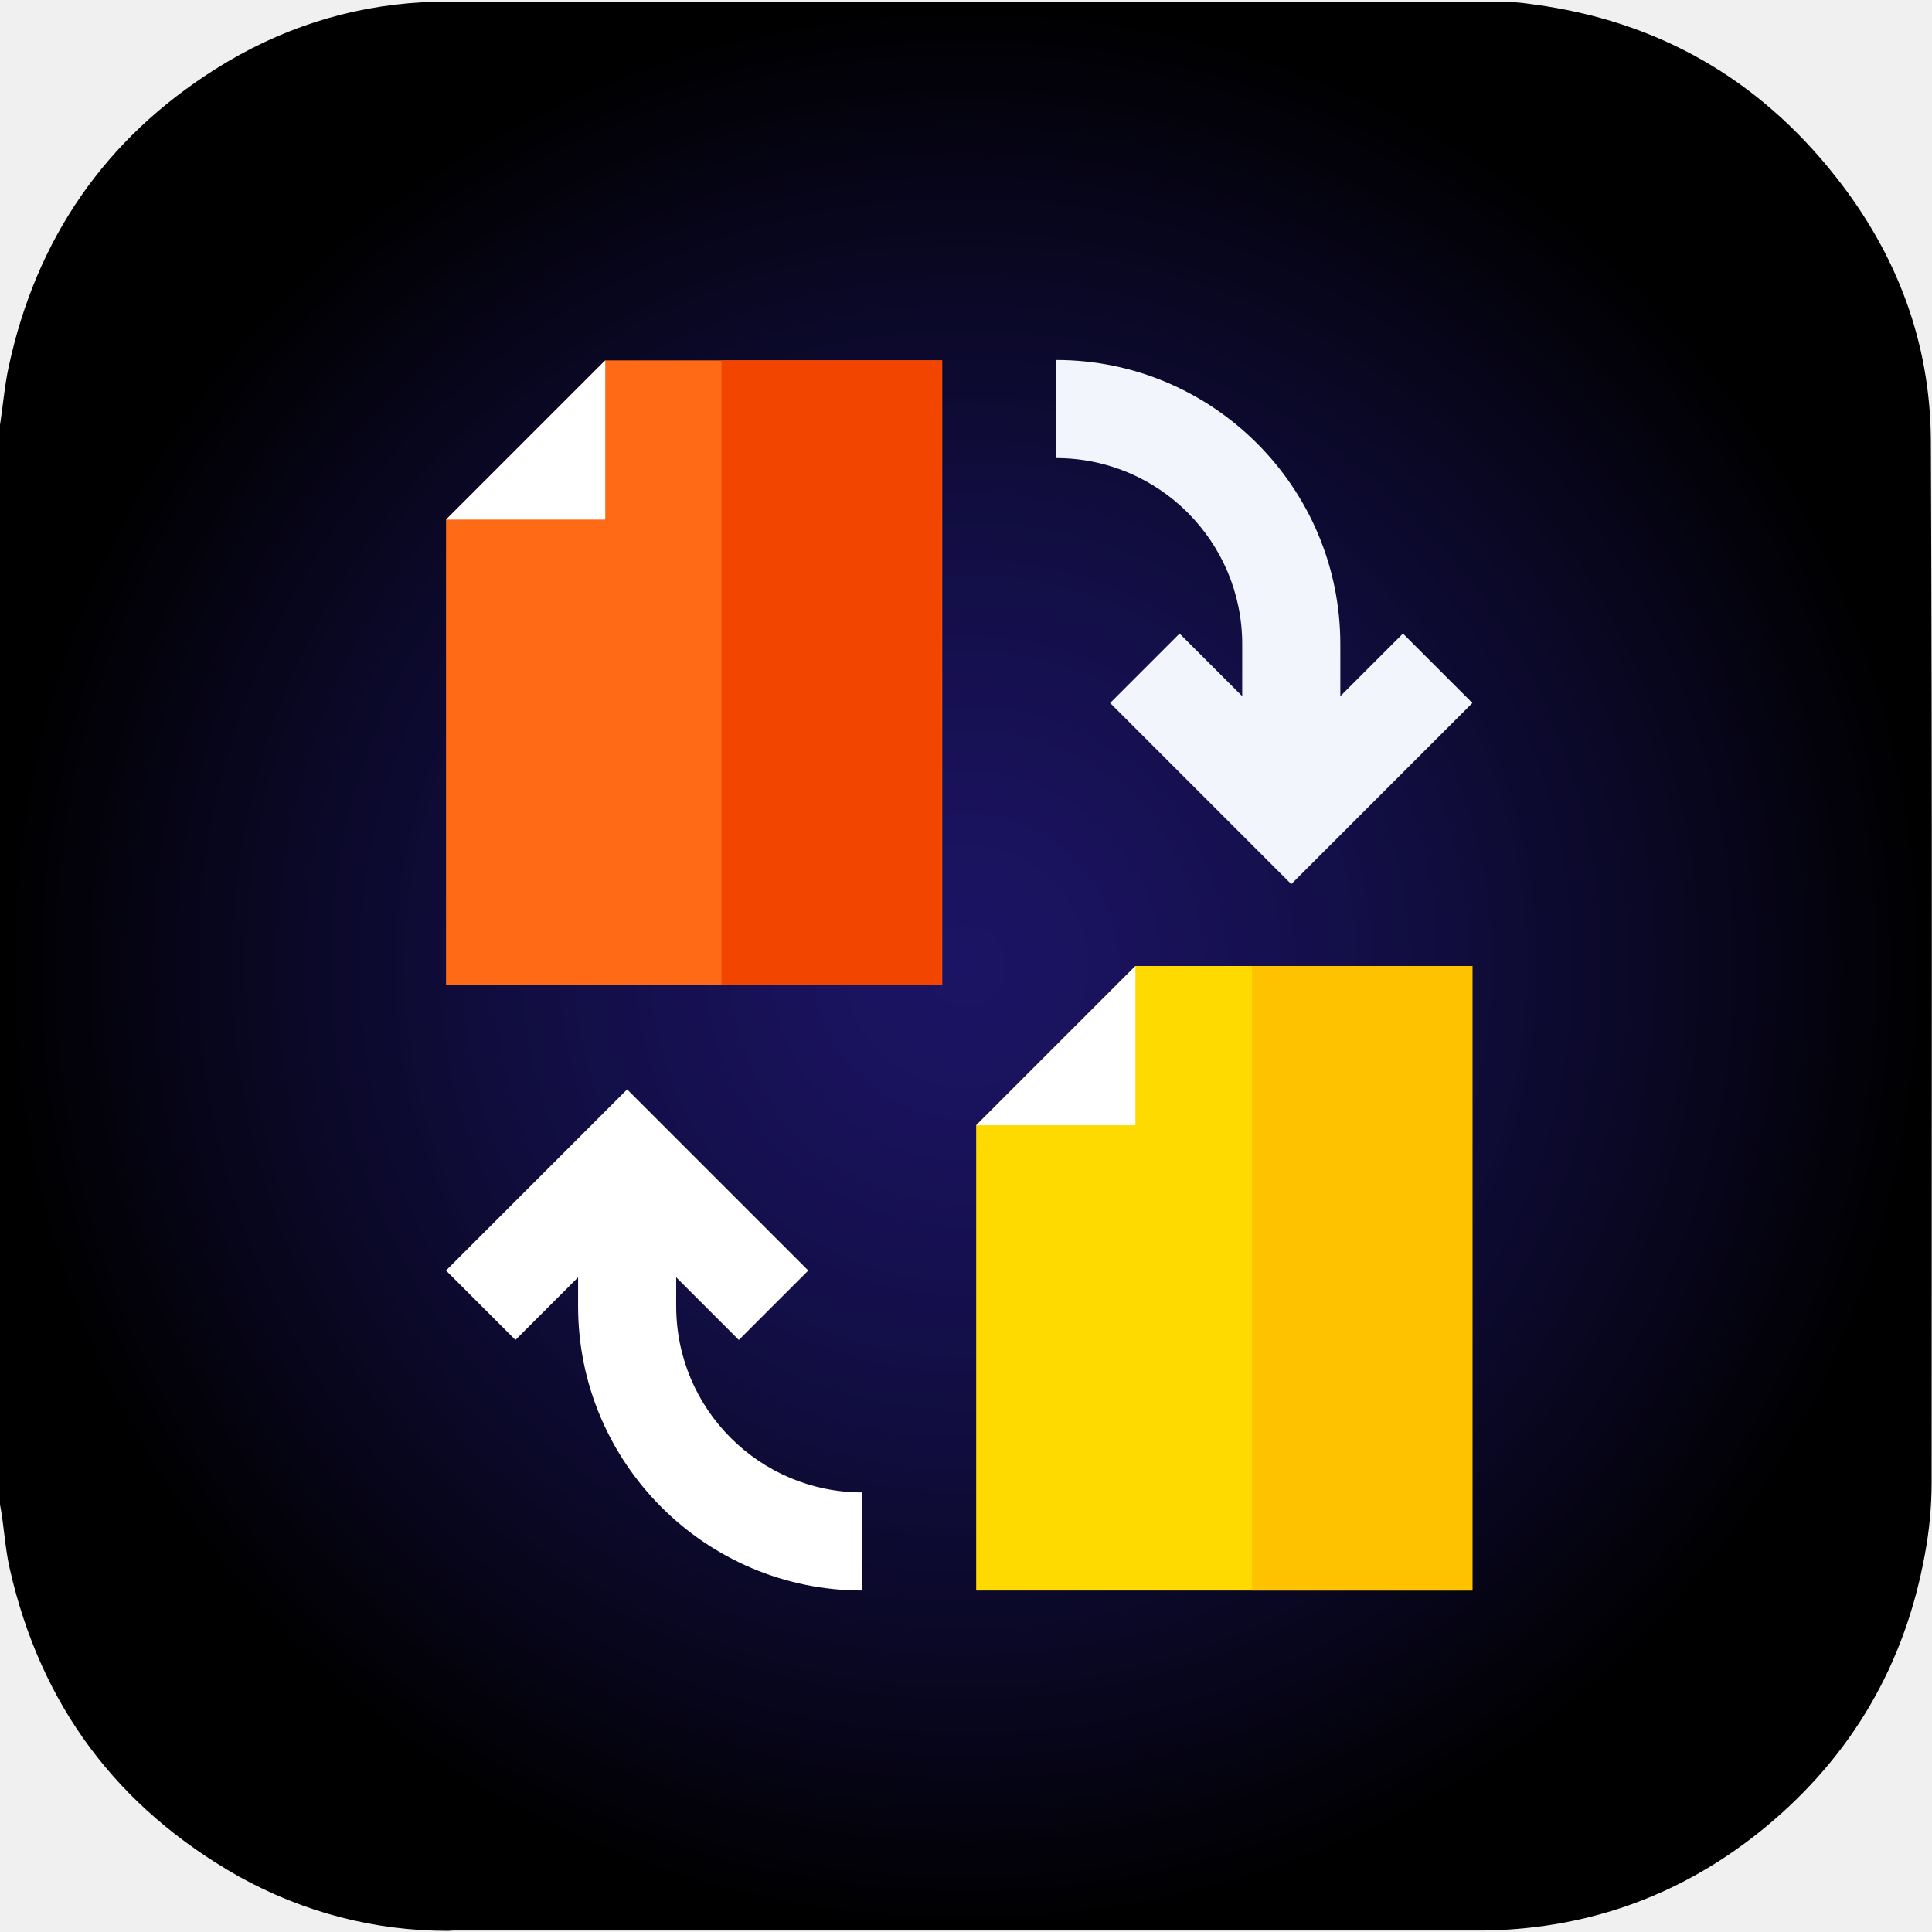
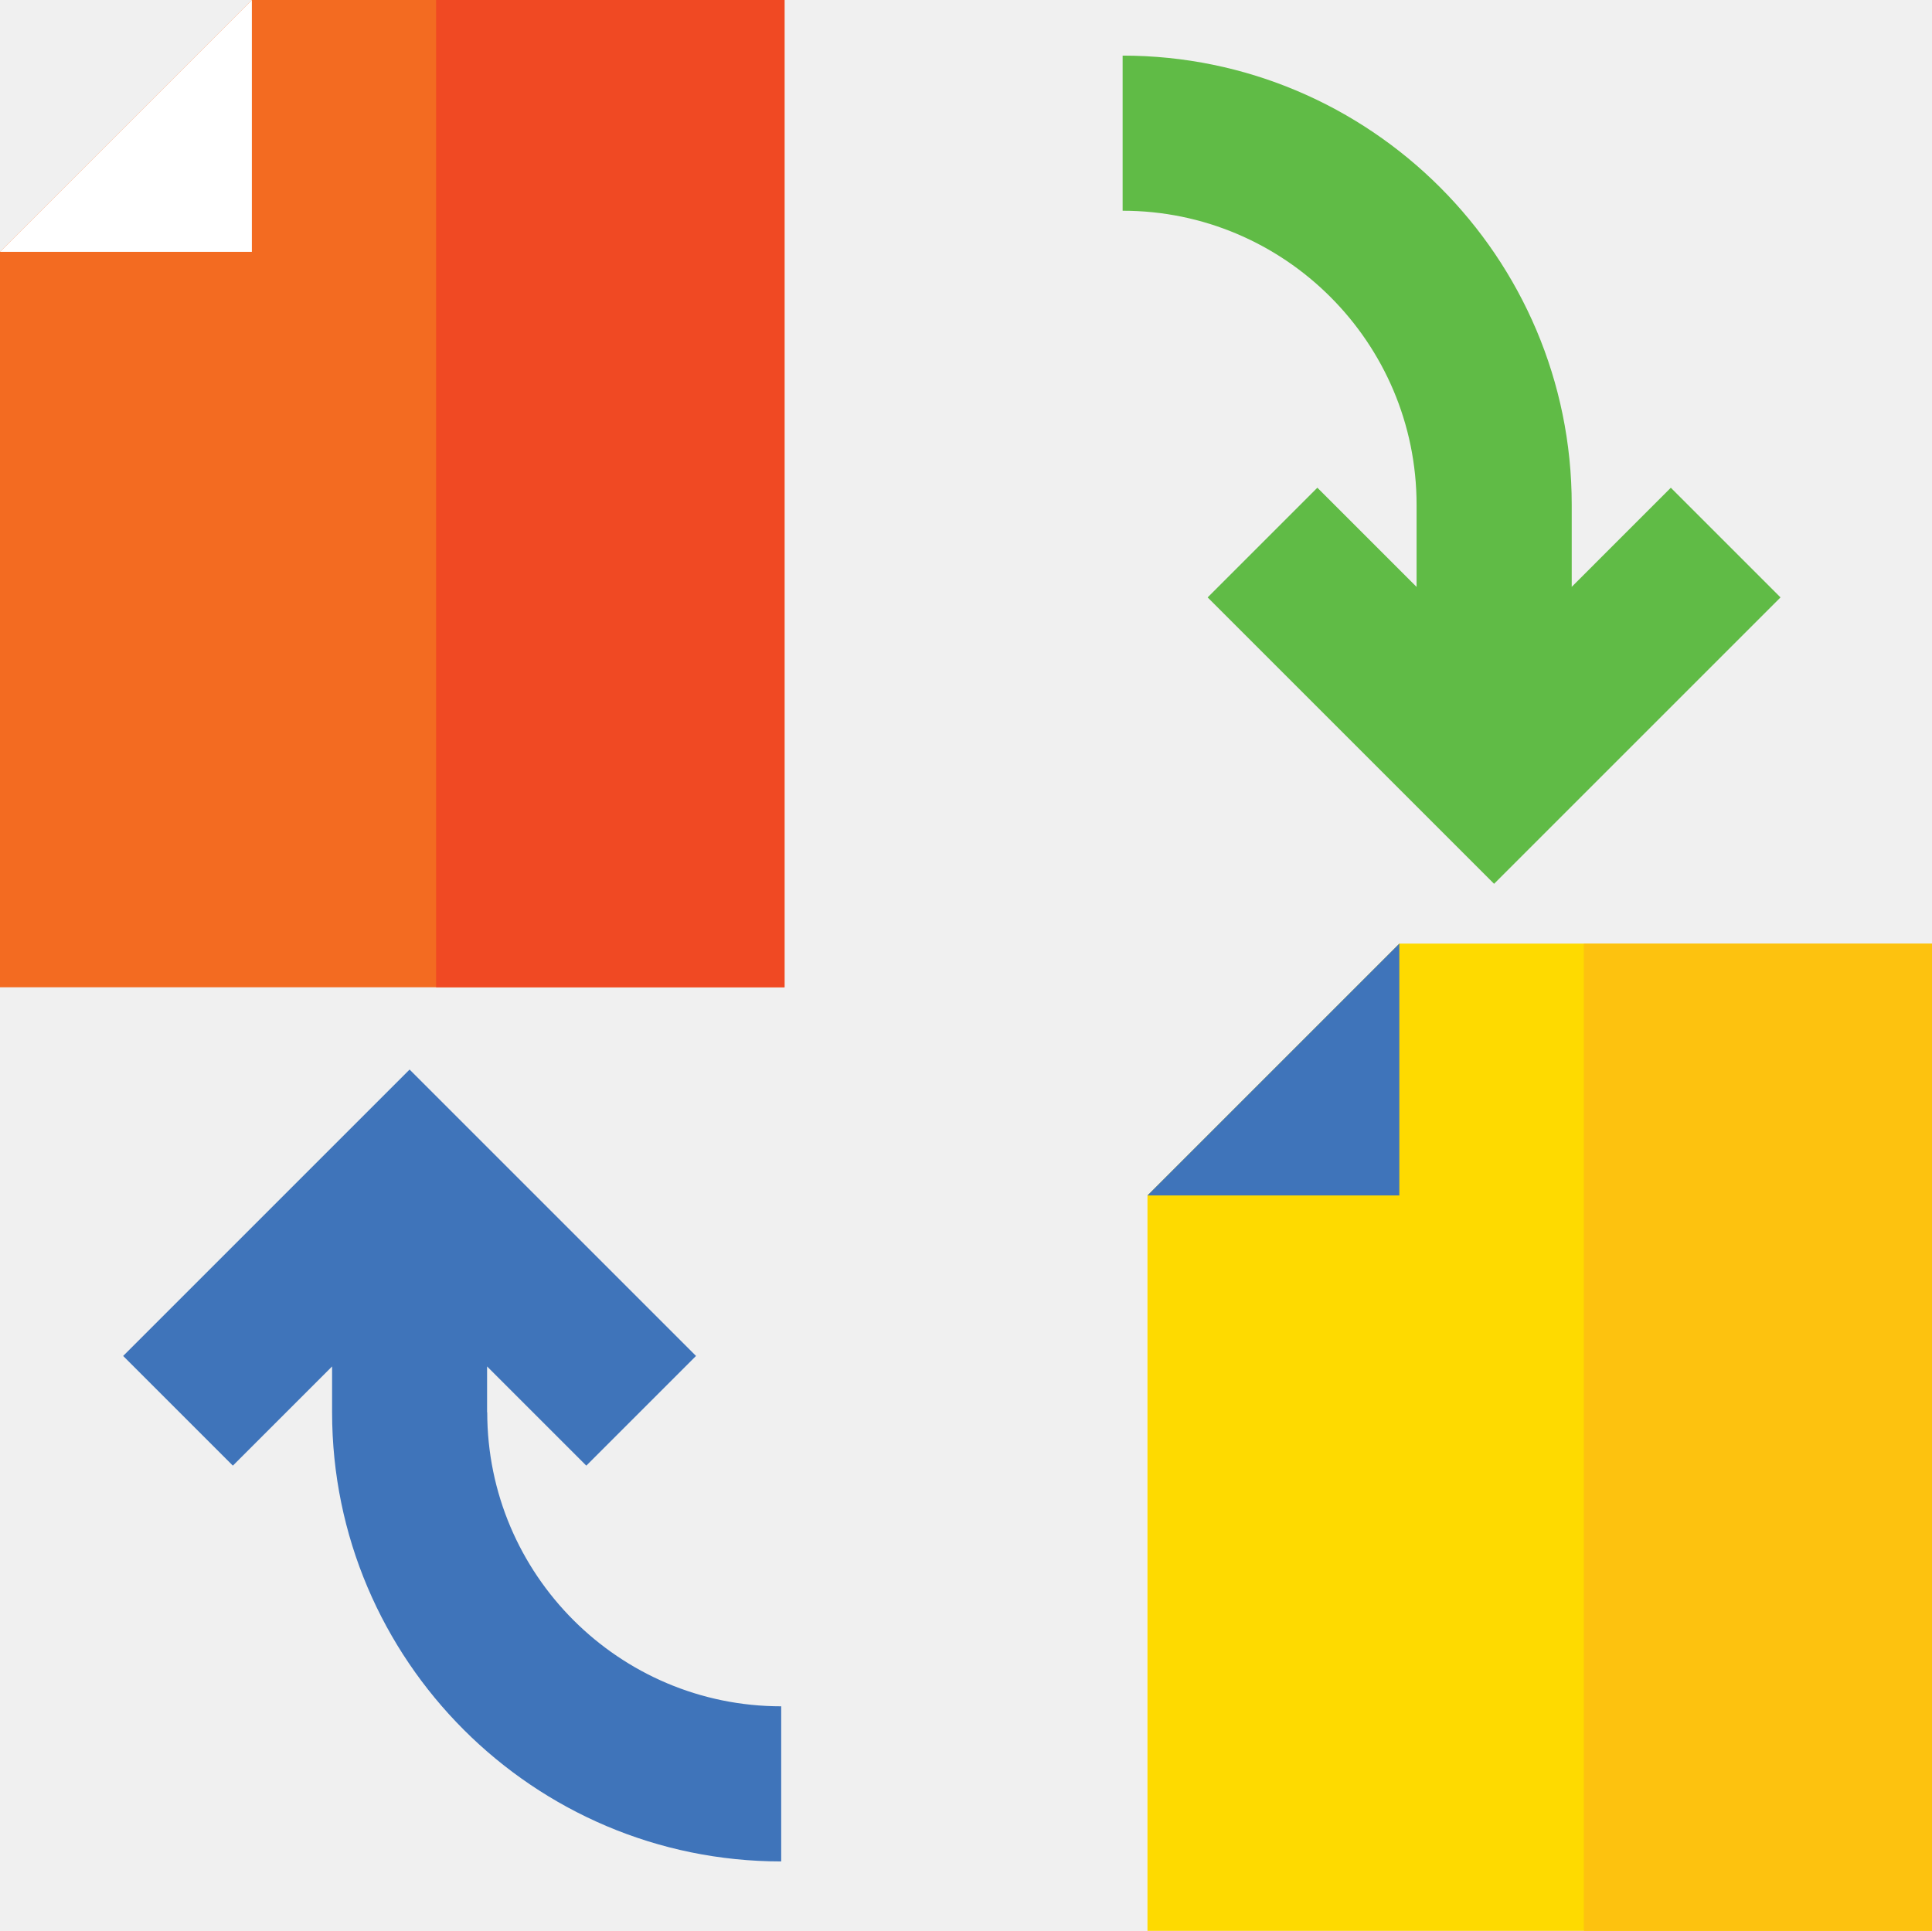
- <svg xmlns="http://www.w3.org/2000/svg" version="1.1" id="Layer_1" x="0px" y="0px" viewBox="0 0 512 512" style="enable-background:new 0 0 512 512;" xml:space="preserve">
-   <style type="text/css">
- 	.st0{fill:url(#SVGID_1_);}
- 	.st1{fill:#F2F6FC;}
- 	.st2{fill:#FE6A16;}
- 	.st3{fill:#F24500;}
- 	.st4{fill:#FFFFFF;}
- 	.st5{fill:#FFDA00;}
- 	.st6{fill:#FFC200;}
- </style>
+ <svg xmlns="http://www.w3.org/2000/svg" id="Layer_1" data-name="Layer 1" viewBox="0 0 254.29 254.17">
+   <defs>
+     <style>
+       .cls-1 {
+         fill: #fff;
+       }
+ 
+       .cls-2 {
+         fill: #f36b21;
+       }
+ 
+       .cls-3 {
+         fill: #60bb46;
+       }
+ 
+       .cls-4 {
+         fill: #3f74ba;
+       }
+ 
+       .cls-5 {
+         fill: #feda00;
+       }
+ 
+       .cls-6 {
+         fill: #fdc20f;
+       }
+ 
+       .cls-7 {
+         fill: #f04923;
+       }
+     </style>
+   </defs>
+   <path class="cls-3" d="m219.93,64.19l-13.06,13.06v-10.82c0-32.6-26.52-59.11-59.11-59.11v20.42c21.34,0,38.69,17.36,38.69,38.7v10.82l-13.06-13.06-14.44,14.44,37.7,37.7,37.7-37.7-14.44-14.44Z" />
+   <path class="cls-2" d="m33.15,0L0,33.15v96.81h103.26V0H33.15Z" />
+   <path class="cls-7" d="m57.4,0h45.86v129.96h-45.86V0Z" />
+   <path class="cls-1" d="m33.15,33.15V0L0,33.15h33.15Z" />
  <g>
-     <radialGradient id="SVGID_1_" cx="256" cy="256" r="255.726" gradientUnits="userSpaceOnUse">
-       <stop offset="0" style="stop-color:#1B1464" />
-       <stop offset="0.168" style="stop-color:#19125B" />
-       <stop offset="0.439" style="stop-color:#120E44" />
-       <stop offset="0.777" style="stop-color:#08061D" />
-       <stop offset="1" style="stop-color:#000000" />
-     </radialGradient>
-     <path class="st0" d="M0,398.7C0,303.3,0,208,0,112.6c0.8-5.1,1.2-10.3,2.3-15.4c7.3-33.9,25.5-60.4,54.8-78.9   C73.9,7.7,92.2,1.7,112,0.6c57.2,0,114.5,0,171.7,0c38.7,0,77.4,0,116.1,0c2.3-0.1,4.5,0.3,6.8,0.6c32.7,4.4,59.3,19.6,79.7,45.4   c16.3,20.5,25.3,44.1,25.4,70.3c0.4,91.9,0.2,183.8,0.2,275.8c0,6.5-0.6,12.9-1.8,19.3c-5.3,29.1-19.3,53.2-42.1,72.1   c-21.5,17.8-46.4,27-74.3,27.5c-0.8,0-1.6,0-2.4,0c-89.9,0-179.8,0-269.8,0c-0.9,0-1.8,0-2.7,0.1c-19.7,0-38.3-4.9-55.5-14.4   C31,479,10.8,451.9,2.6,415.8C1.3,410.2,1.1,404.4,0,398.7z" />
+     <path class="cls-5" d="m184.18,124.21l-33.15,33.15v96.81h103.26V124.21h-70.11Z" />
+     <path class="cls-6" d="m208.47,124.21h45.82v129.96h-45.82V124.21Z" />
+     <path class="cls-4" d="m184.18,157.36v-33.15l-33.15,33.15h33.15Z" />
  </g>
-   <g>
-     <path class="st1" d="M371.8,167.9l-16.6,16.6v-13.8c0-41.5-33.8-75.3-75.3-75.3v26c27.2,0,49.3,22.1,49.3,49.3v13.8l-16.6-16.6   l-18.4,18.4l48,48l48-48L371.8,167.9z" />
-     <path class="st2" d="M160.4,95.5l-42.2,42.2V261h131.5V95.5H160.4z" />
-     <path class="st3" d="M191.2,95.5h58.4V261h-58.4V95.5z" />
-     <path class="st4" d="M160.4,137.7V95.5l-42.2,42.2H160.4z" />
-     <path class="st5" d="M300.9,256l-42.2,42.2v123.3h131.5V256H300.9z" />
-     <path class="st6" d="M331.8,256h58.4v165.5h-58.4V256z" />
-     <g>
-       <path class="st4" d="M300.9,298.2V256l-42.2,42.2H300.9z" />
-       <path class="st4" d="M179.2,346.2v-7.7l16.6,16.6l18.4-18.4l-48-48l-48,48l18.4,18.4l16.6-16.6v7.7c0,41.5,33.8,75.3,75.3,75.3    v-26C201.3,395.5,179.2,373.4,179.2,346.2z" />
-     </g>
-   </g>
+   <path class="cls-4" d="m64.11,185.92v-6.05l13.06,13.06,14.44-14.44-37.7-37.7-37.7,37.7,14.44,14.44,13.06-13.06v6.05c0,32.6,26.52,59.11,59.11,59.11v-20.42c-21.34,0-38.69-17.36-38.69-38.7Z" />
</svg>
